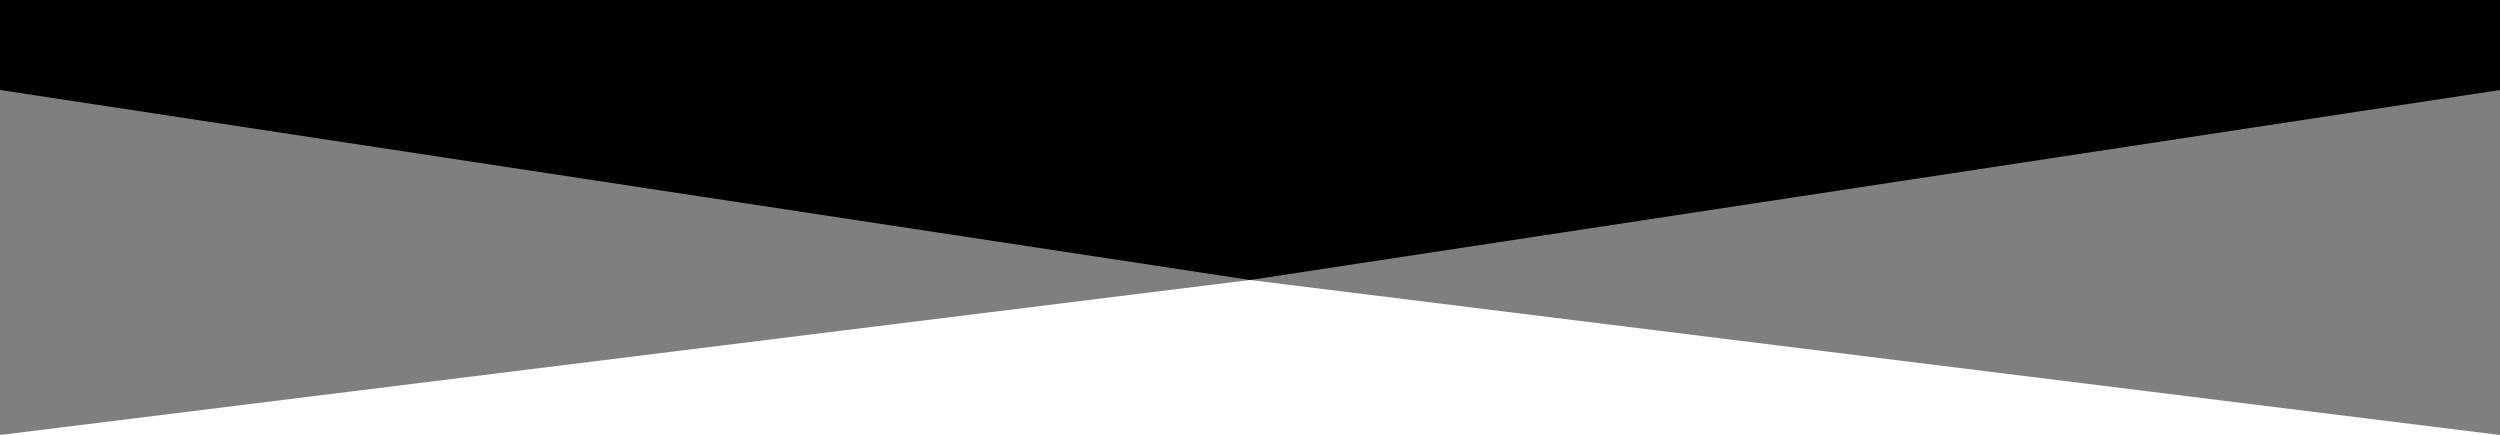
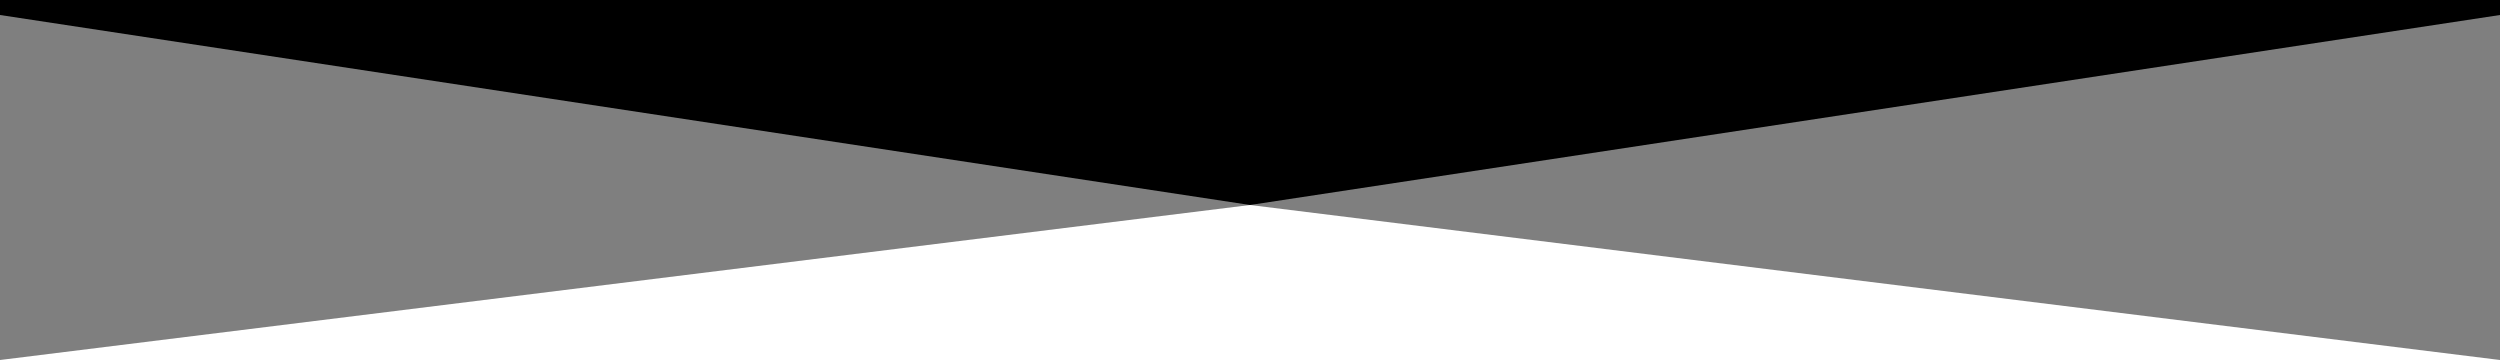
- <svg xmlns="http://www.w3.org/2000/svg" viewBox="0 0 500 87">
+ <svg xmlns="http://www.w3.org/2000/svg" viewBox="0 15 500 72">
  <defs>
    <style>.tri-triangle-cls-1,.tri-triangle-cls-2{fill:currentColor;}.tri-triangle-cls-1{opacity:0.5;}</style>
  </defs>
  <g id="Layer_2" data-name="Layer 2">
    <polygon class="tri-triangle-cls-1" points="0 18 0 87 250 56 500 87 500 18 0 18" />
  </g>
  <g>
    <polygon class="tri-triangle-cls-2" points="0 18 0 0 500 0 500 18 250 56 0 18" />
  </g>
</svg>
